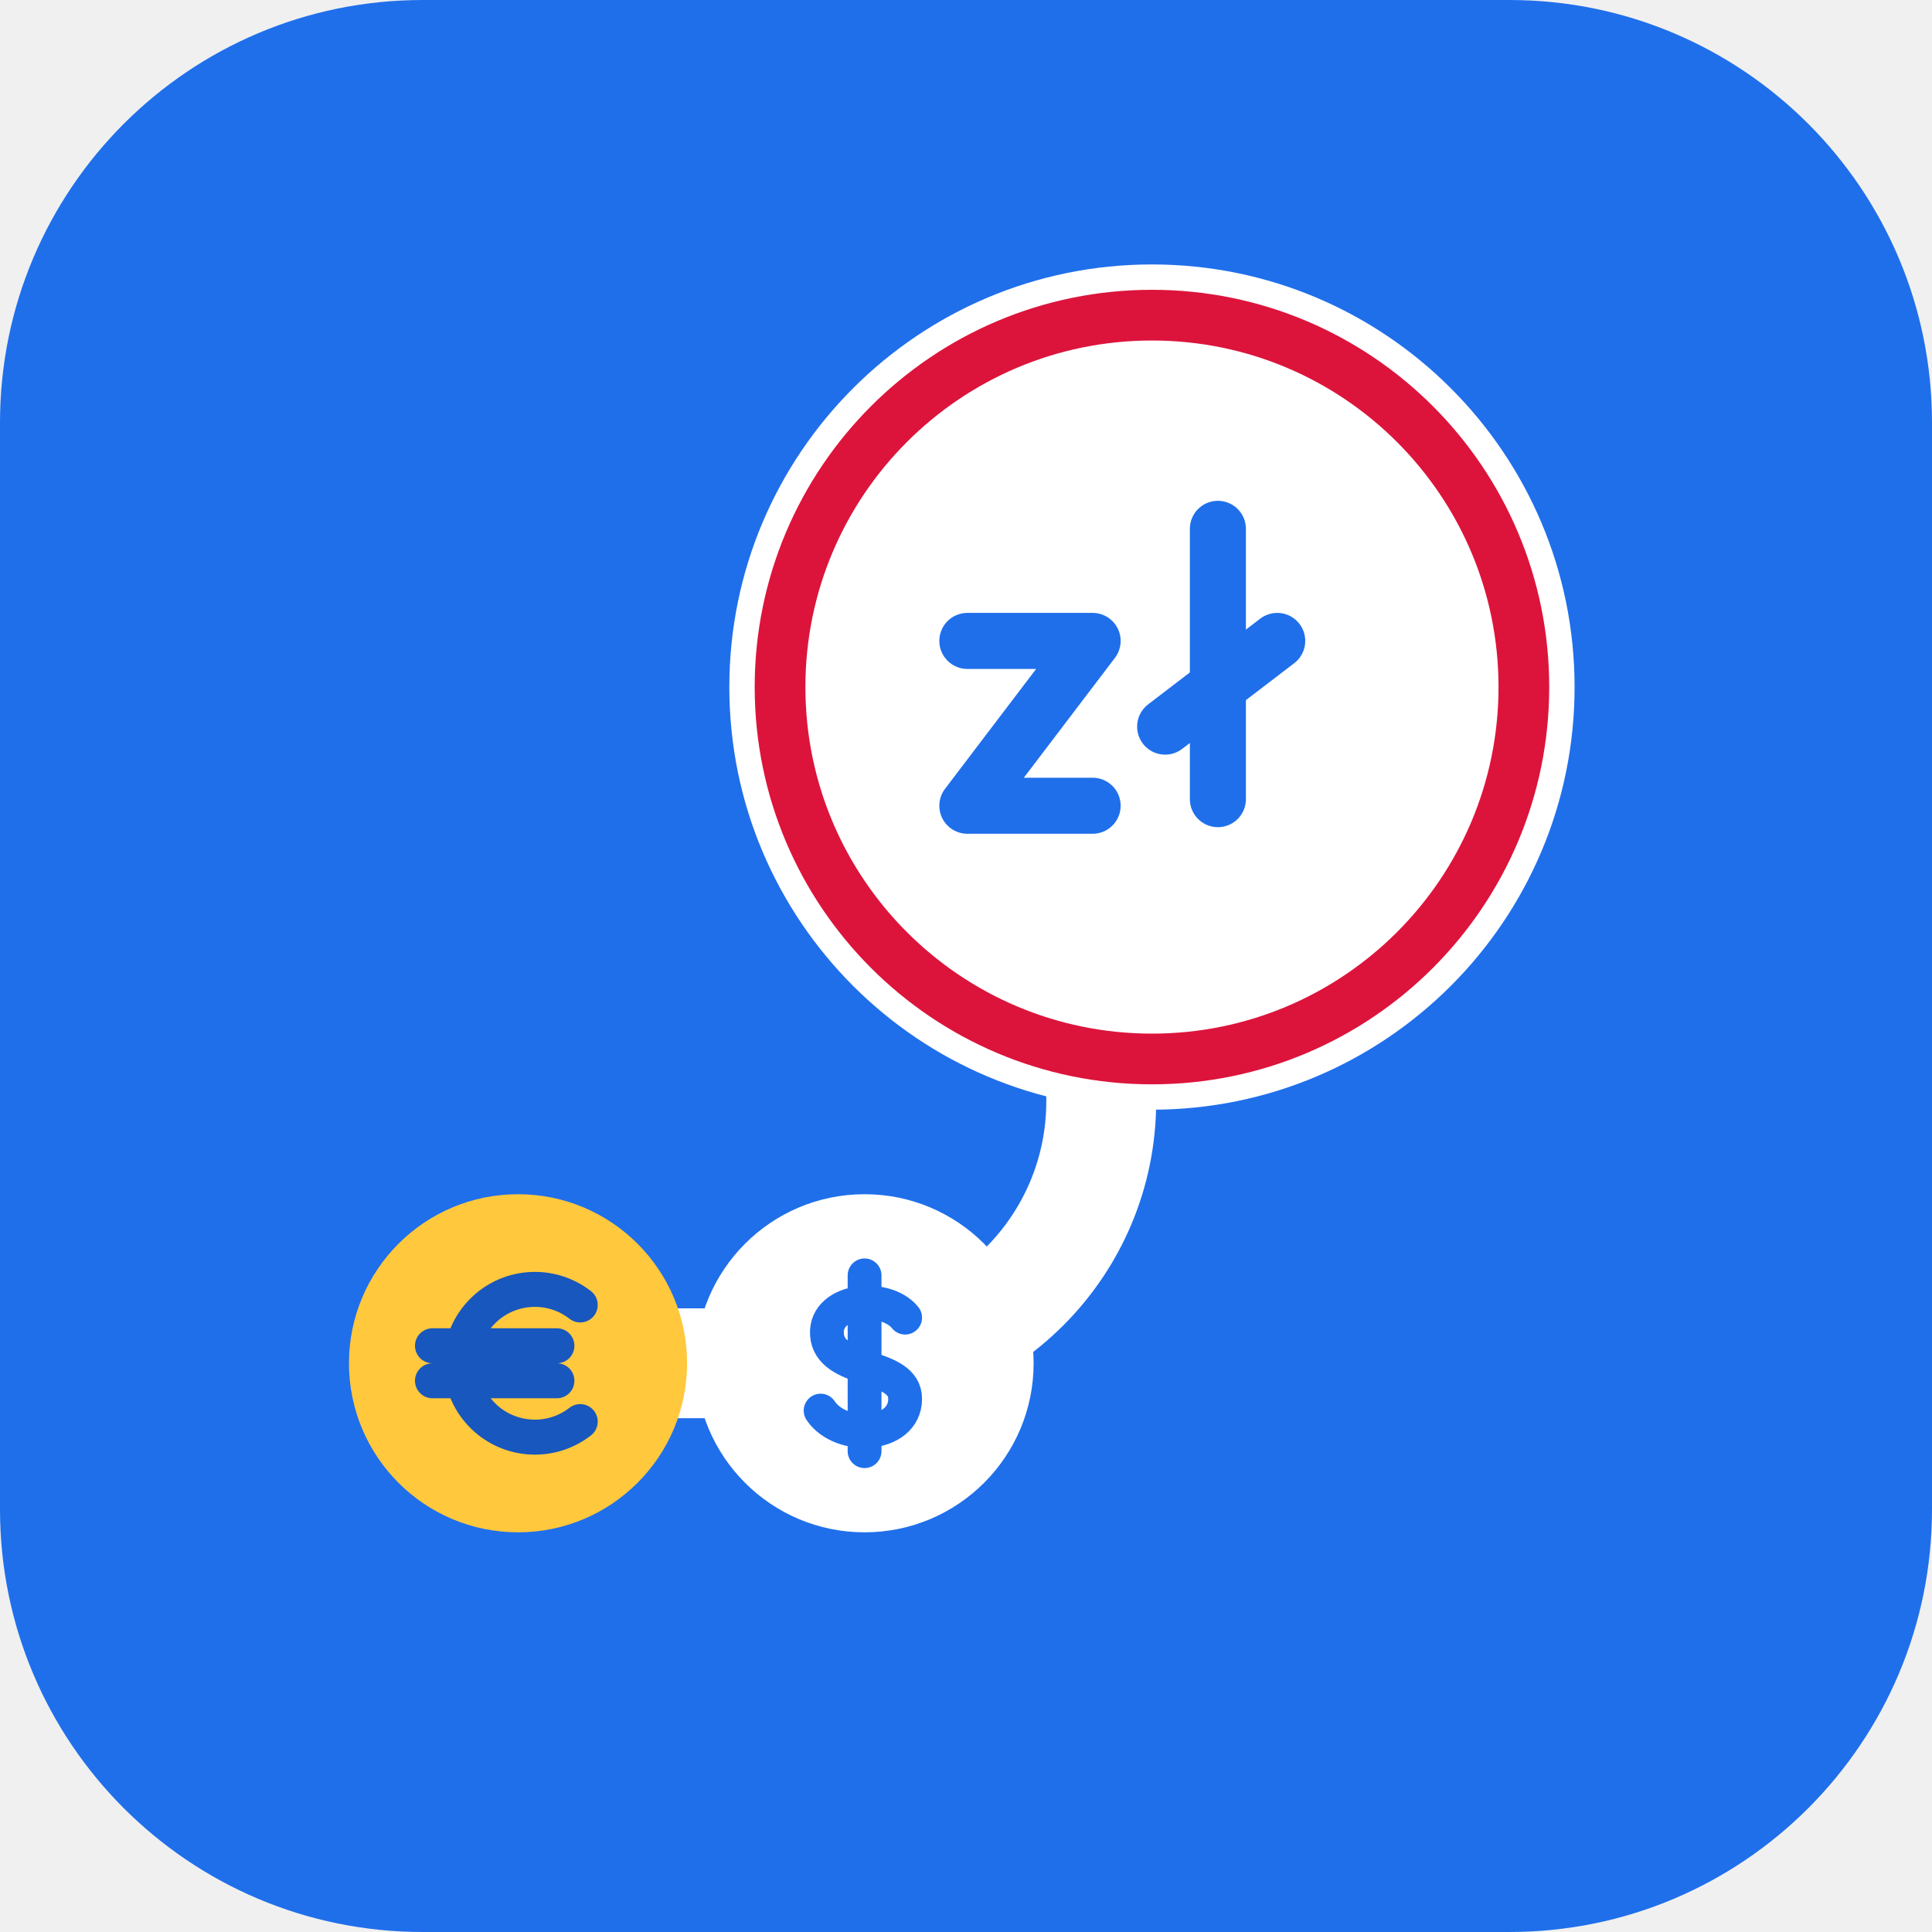
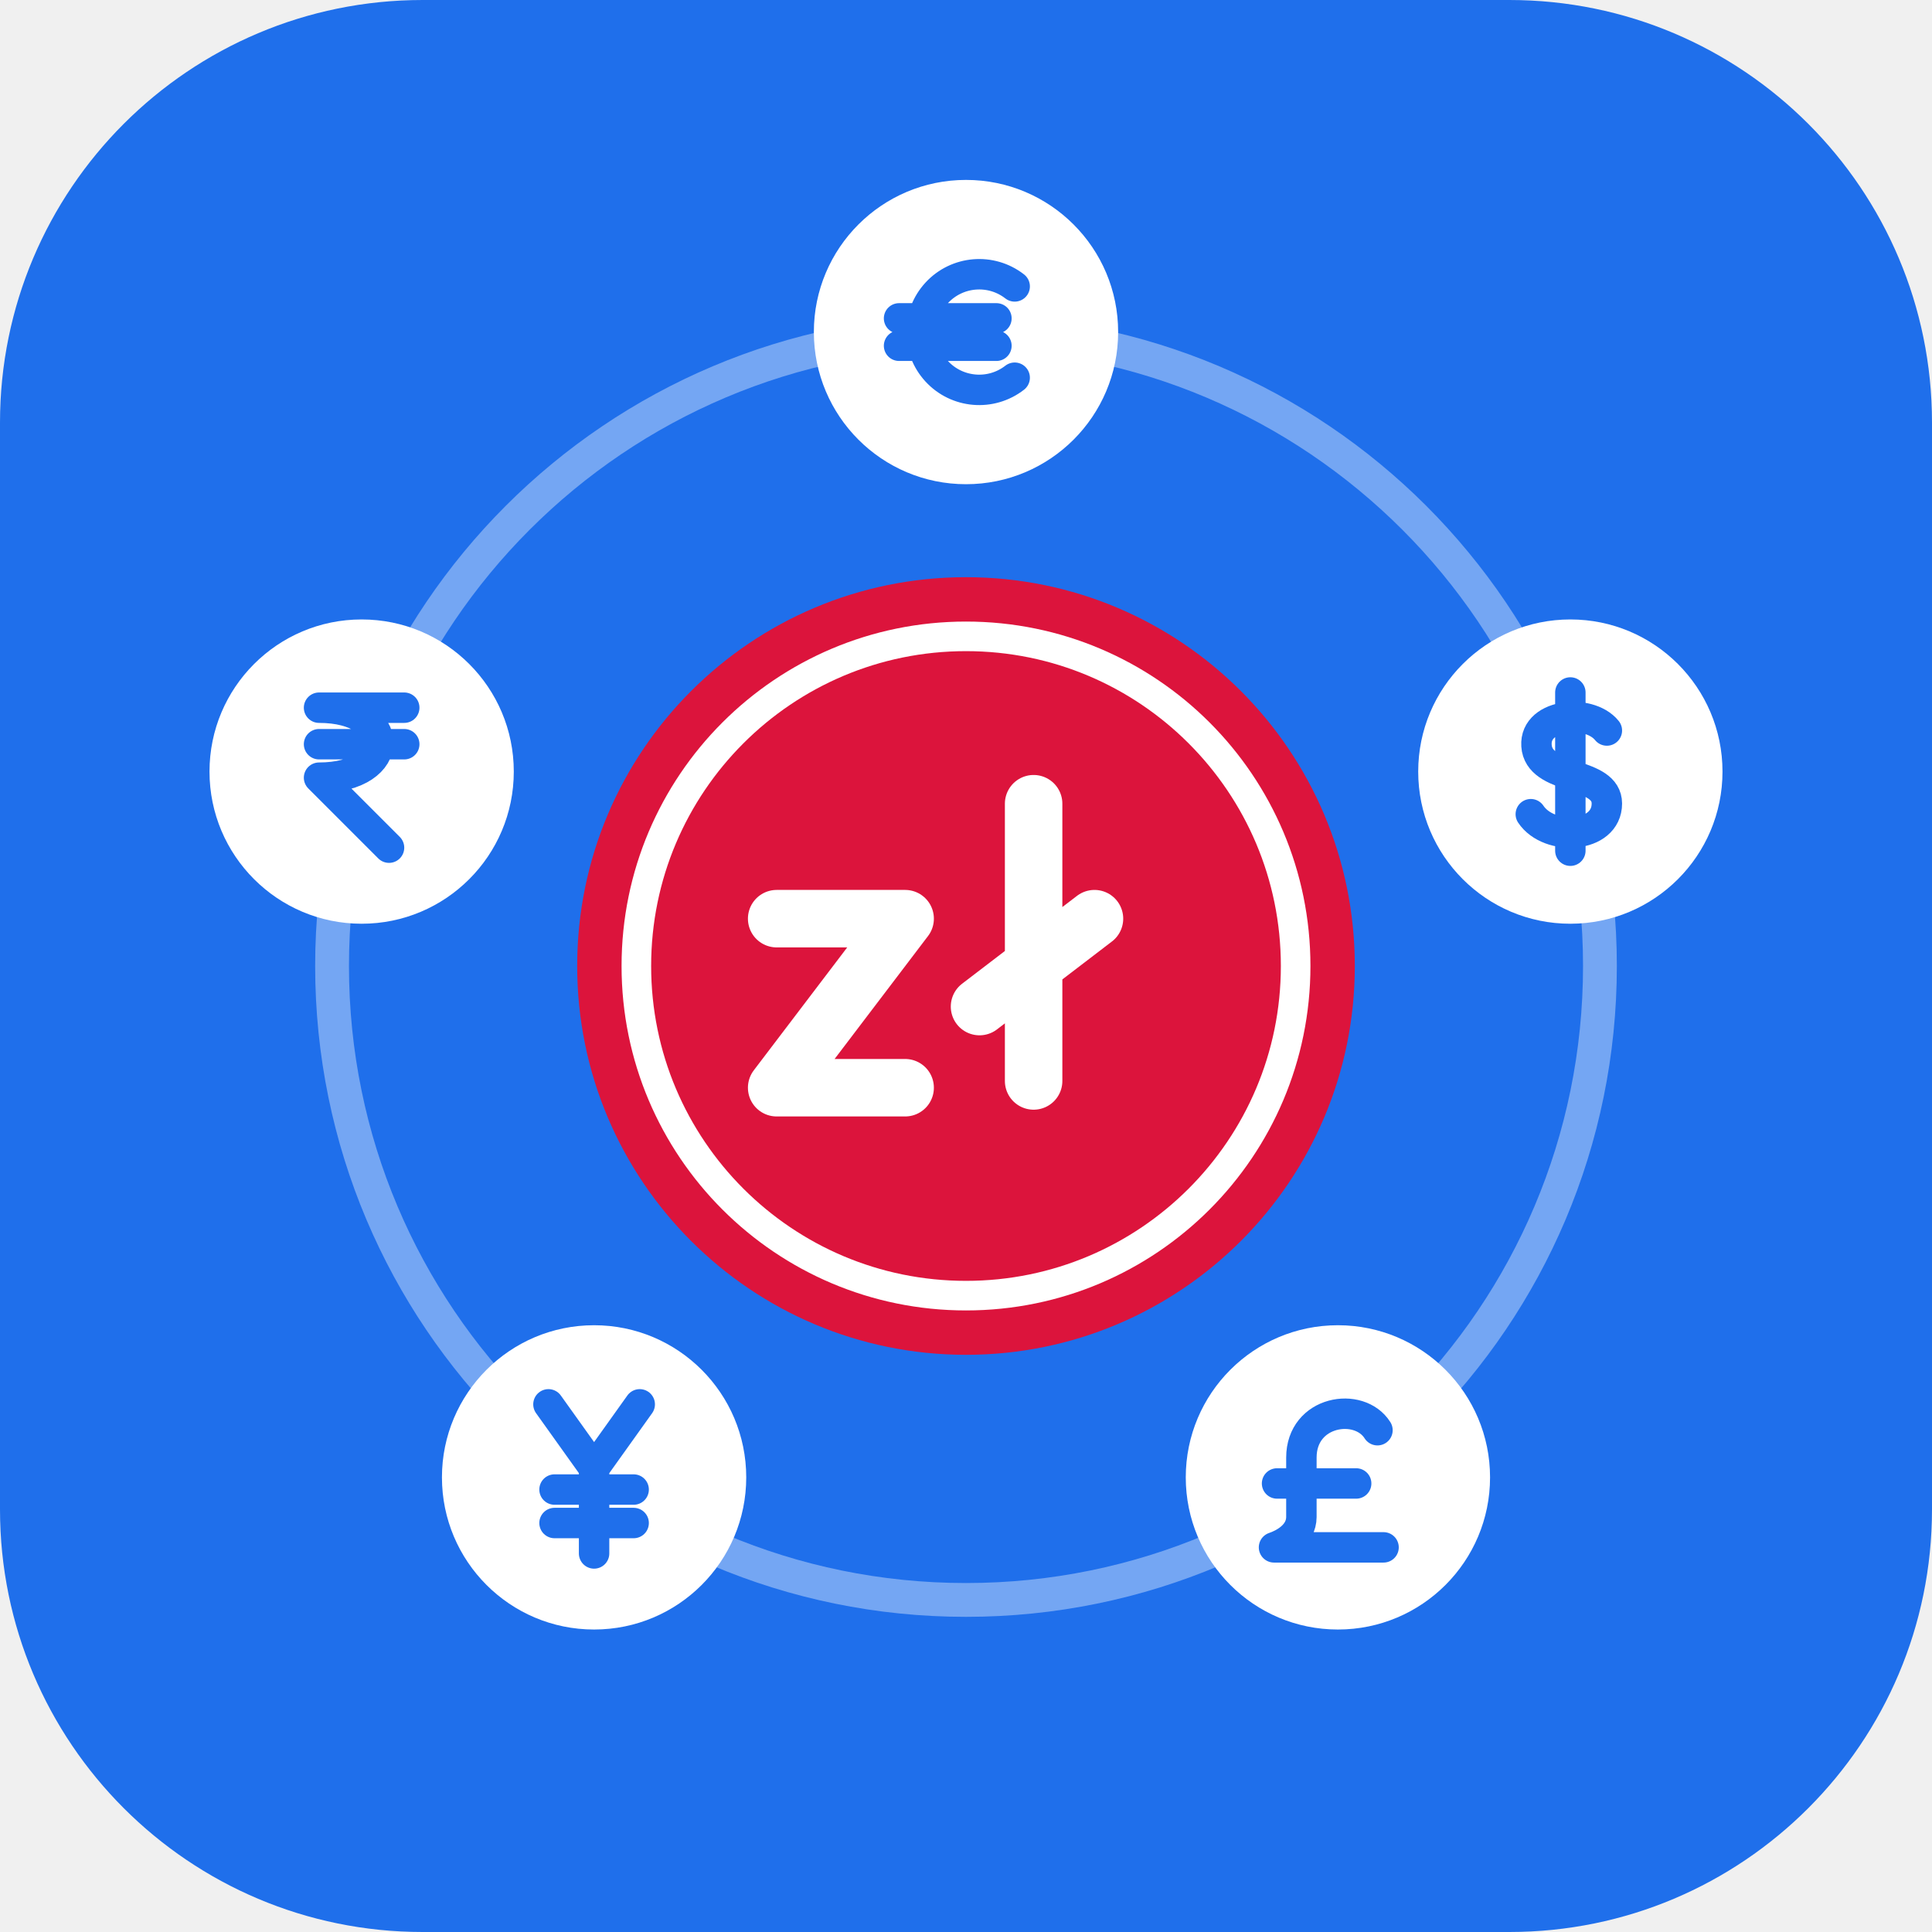
<svg xmlns="http://www.w3.org/2000/svg" viewBox="0 0 512 512">
  <rect width="512" height="512" rx="112" fill="#1f6feb" />
  <g transform="translate(256 256) scale(1.12) translate(-256 -256)">
-     <path d="M150 350H226a62 62 0 0 0 62-62V240" fill="none" stroke="#fff" stroke-width="26" stroke-linecap="round" stroke-linejoin="round" />
-     <circle cx="150" cy="350" r="40" fill="#ffc83d" />
-     <g transform="translate(150 350) scale(0.46)" fill="none" stroke="#1857bd" stroke-width="18" stroke-linecap="round" stroke-linejoin="round">
+     <circle cx="256" cy="256" r="150" fill="none" stroke="#fff" stroke-opacity=".38" stroke-width="8" />
+     <circle cx="256" cy="106" r="36" fill="#fff" />
+     <g transform="translate(256 106) scale(0.36)" fill="none" stroke="#1f6feb" stroke-width="20" stroke-linecap="round" stroke-linejoin="round">
      <path d="M32 -30A38 38 0 1 0 32 30M-44 -9H20M-44 9H20" />
    </g>
-     <circle cx="232" cy="350" r="40" fill="#fff" />
-     <g transform="translate(232 350) scale(0.4)" fill="none" stroke="#1f6feb" stroke-width="20" stroke-linecap="round" stroke-linejoin="round">
+     <circle cx="399" cy="210" r="36" fill="#fff" />
+     <g transform="translate(399 210) scale(0.36)" fill="none" stroke="#1f6feb" stroke-width="20" stroke-linecap="round" stroke-linejoin="round">
      <path d="M24 -27C12 -42 -26 -38 -22 -15C-18 6 24 0 24 21C24 44 -14 46 -26 28M0 -52V52" />
    </g>
-     <circle cx="300" cy="190" r="100" fill="#fff" />
-     <circle cx="300" cy="190" r="88" fill="none" stroke="#dc143c" stroke-width="12" />
-     <g transform="translate(300 190) scale(0.78)" fill="none" stroke="#1f6feb" stroke-width="17" stroke-linecap="round" stroke-linejoin="round">
+     <circle cx="344" cy="377" r="36" fill="#fff" />
+     <g transform="translate(344 377) scale(0.36)" fill="none" stroke="#1f6feb" stroke-width="20" stroke-linecap="round" stroke-linejoin="round">
+       <path d="M26 -31C14 -50 -24 -44 -24 -13V26M-24 26C-24 38 -36 44 -42 46H30M-40 4H12" />
+     </g>
+     <circle cx="168" cy="377" r="36" fill="#fff" />
+     <g transform="translate(168 377) scale(0.36)" fill="none" stroke="#1f6feb" stroke-width="20" stroke-linecap="round" stroke-linejoin="round">
+       <path d="M-30 -48L0 -6L30 -48M0 -6V50M-26 8H26M-26 30H26" />
+     </g>
+     <circle cx="113" cy="210" r="36" fill="#fff" />
+     <g transform="translate(113 210) scale(0.36)" fill="none" stroke="#1f6feb" stroke-width="20" stroke-linecap="round" stroke-linejoin="round">
+       <path d="M-28 -42H28M-28 -18H28M-28 -42C24 -42 24 4 -28 4L18 50" />
+     </g>
+     <circle cx="256" cy="256" r="92" fill="#dc143c" />
+     <circle cx="256" cy="256" r="78" fill="none" stroke="#fff" stroke-width="7" />
+     <g transform="translate(256 256) scale(0.8)" fill="none" stroke="#fff" stroke-width="17" stroke-linecap="round" stroke-linejoin="round">
      <path d="M-56 -14H-18L-56 36H-18M20 -48V34M4 12L38 -14" />
    </g>
  </g>
</svg>
